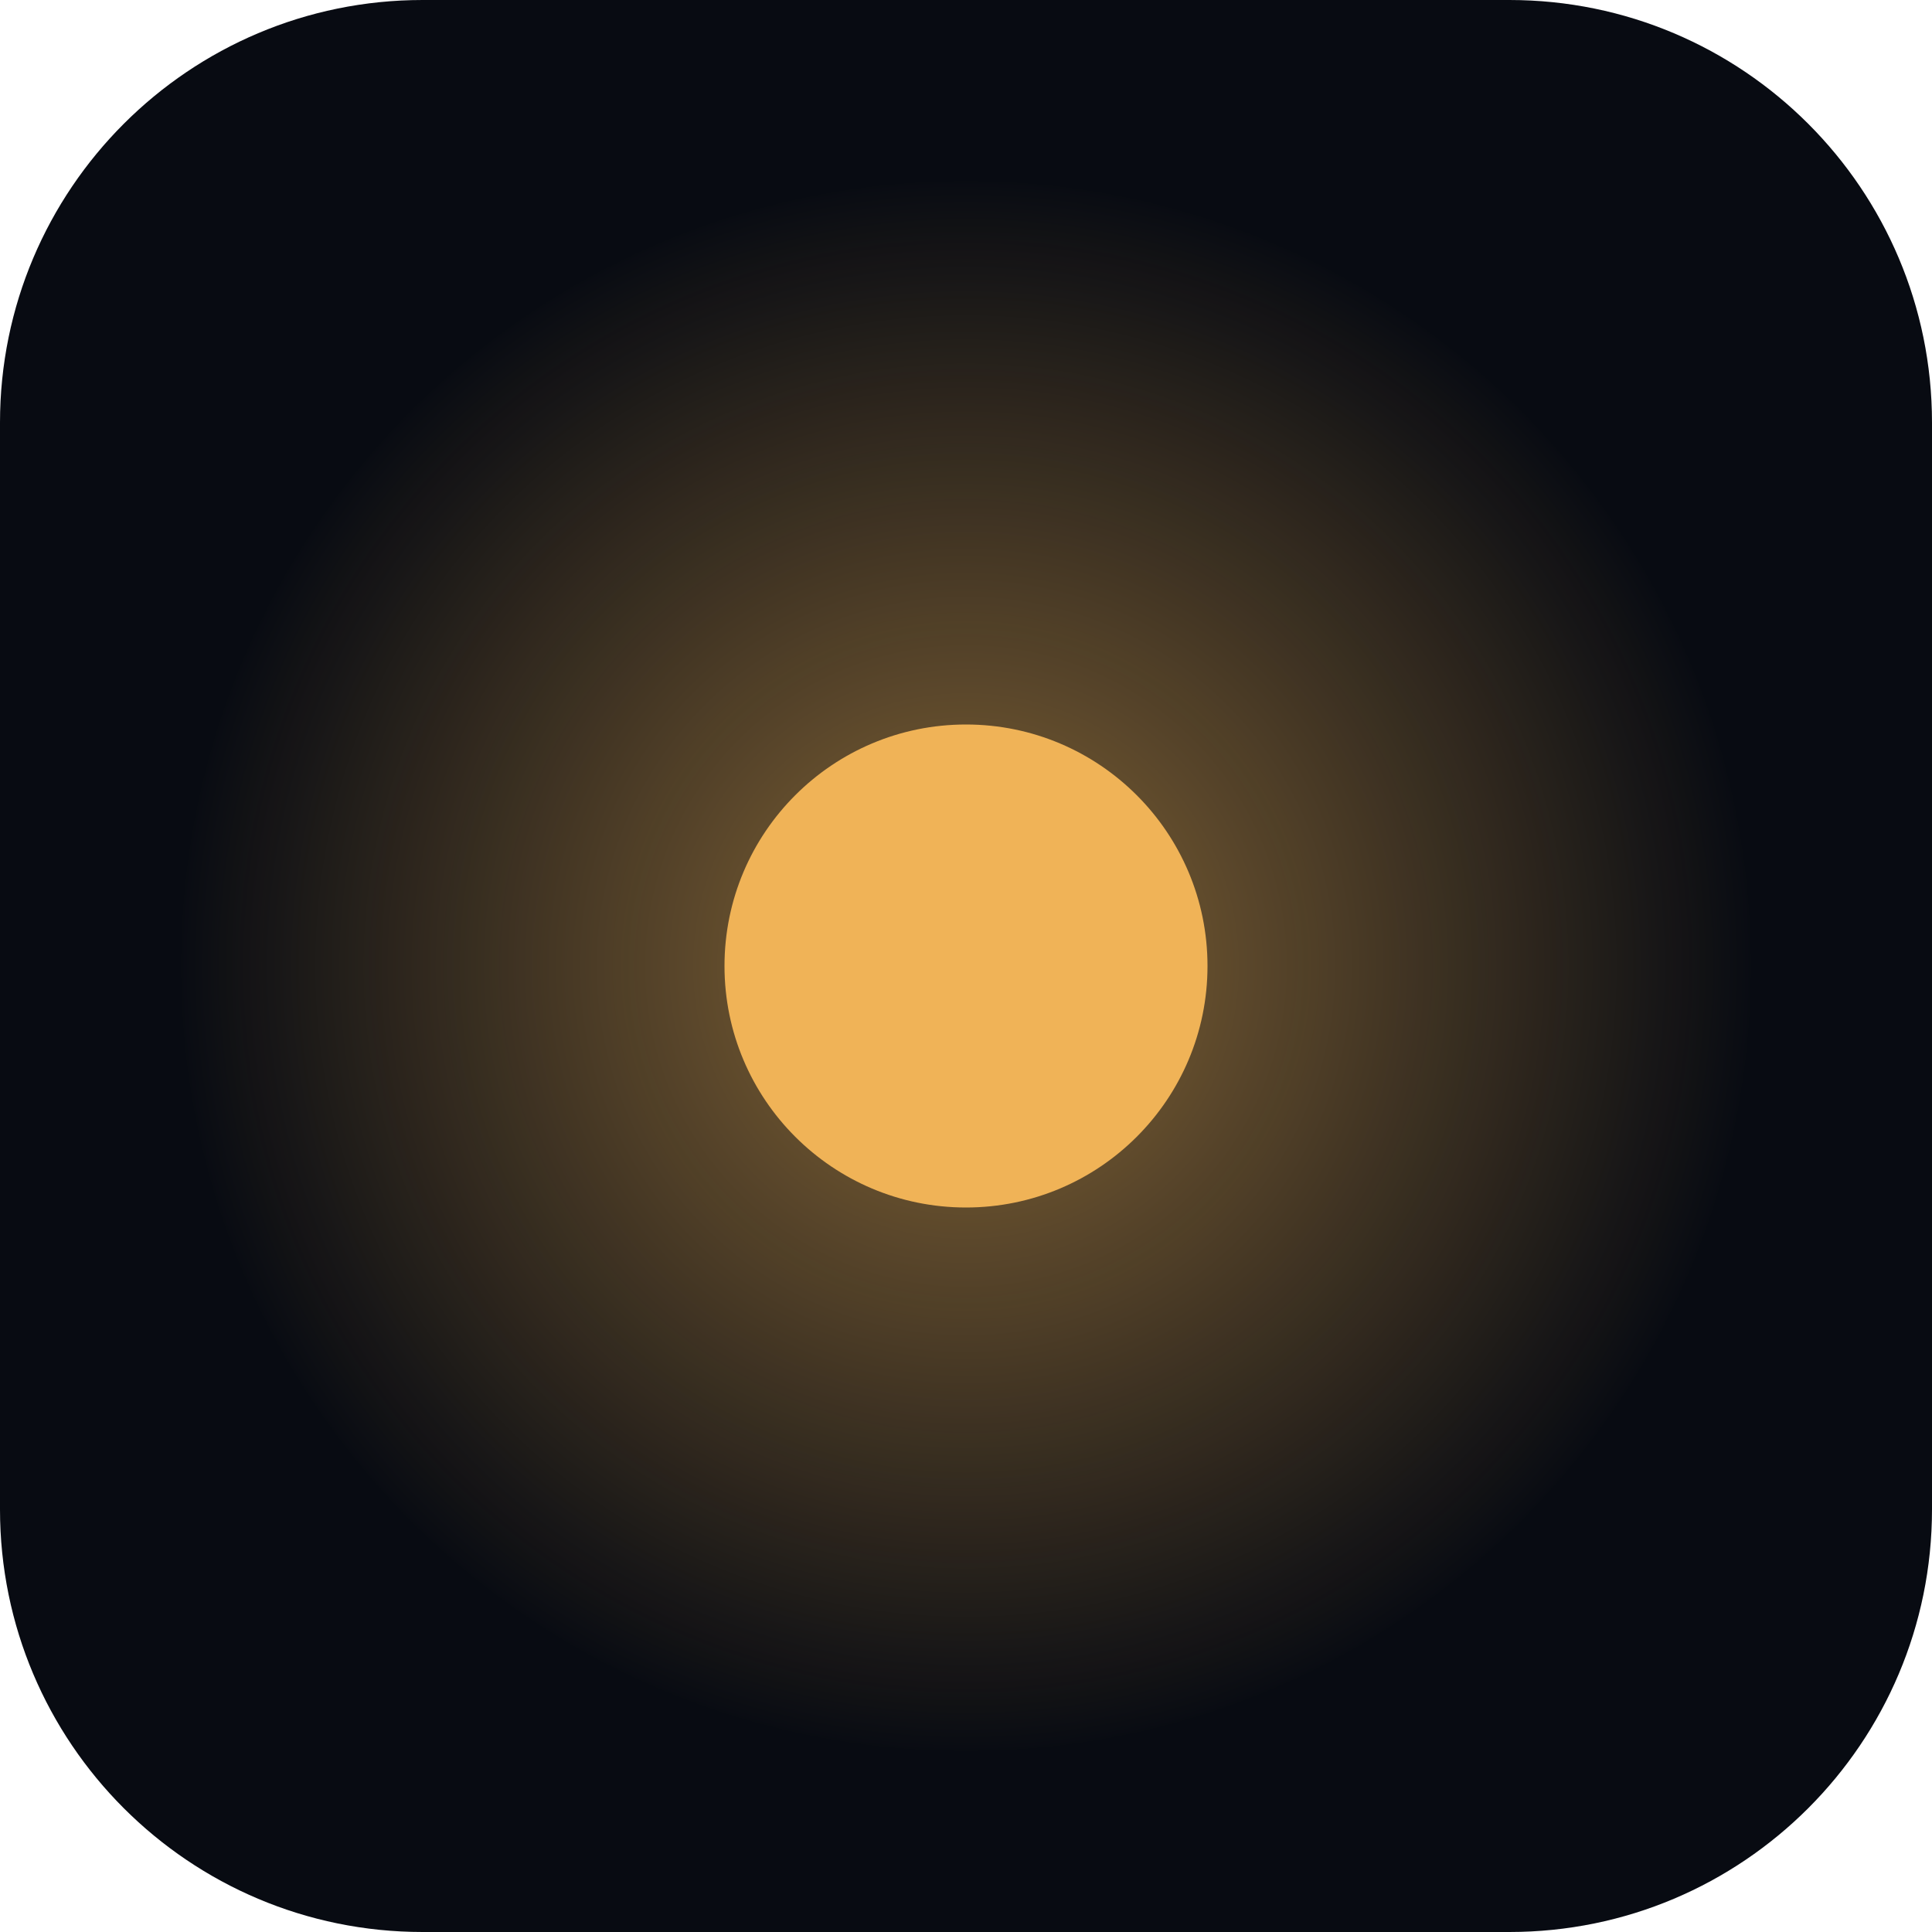
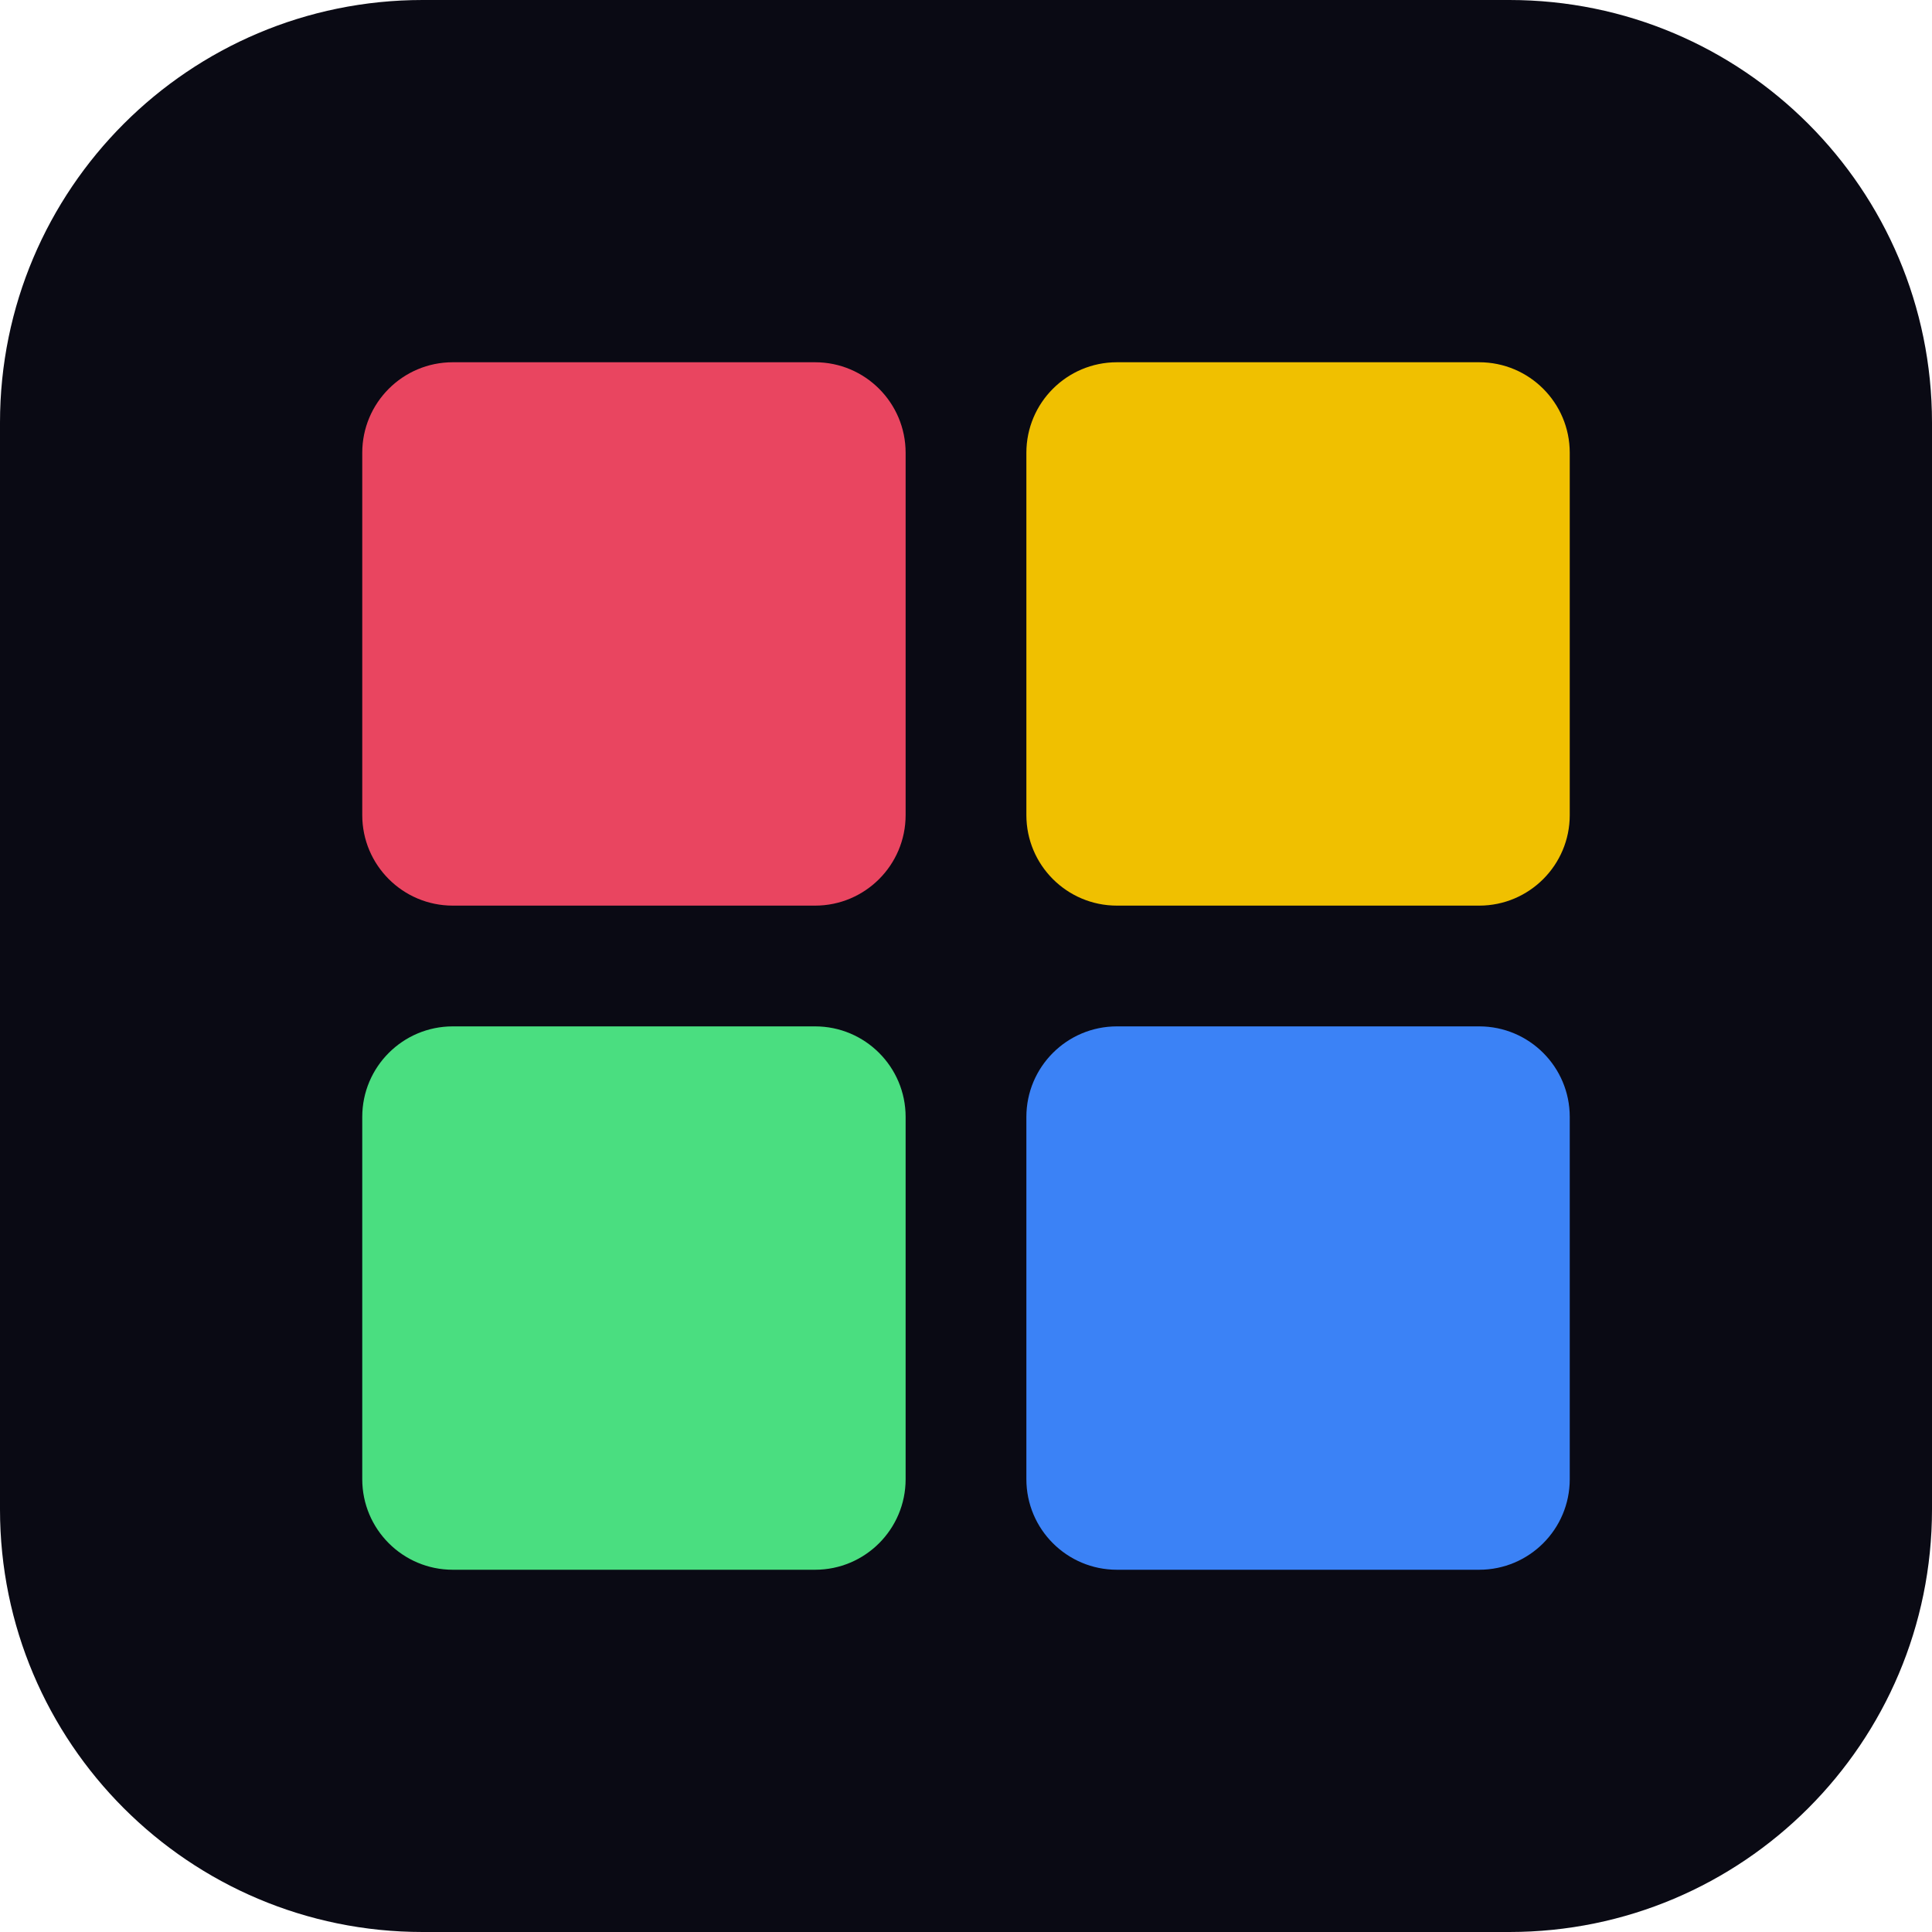
- <svg xmlns="http://www.w3.org/2000/svg" viewBox="0 0 32 32">
-   <defs>
-     <radialGradient id="glow" cx="50%" cy="50%" r="50%">
-       <stop offset="0%" stop-color="#f0b357" stop-opacity="0.55" />
-       <stop offset="100%" stop-color="#f0b357" stop-opacity="0" />
-     </radialGradient>
-   </defs>
-   <rect width="32" height="32" rx="7" fill="#080b12" />
-   <circle cx="16" cy="16" r="13" fill="url(#glow)" />
-   <circle cx="16" cy="16" r="4" fill="#f0b357" />
+ <svg xmlns="http://www.w3.org/2000/svg" viewBox="0 0 64 64">
+   <rect width="64" height="64" rx="14" fill="#0a0a14" />
+   <rect x="12" y="12" width="18" height="18" rx="3" fill="#e94560" />
+   <rect x="34" y="12" width="18" height="18" rx="3" fill="#f0c000" />
+   <rect x="12" y="34" width="18" height="18" rx="3" fill="#4ade80" />
+   <rect x="34" y="34" width="18" height="18" rx="3" fill="#3b82f6" />
</svg>
